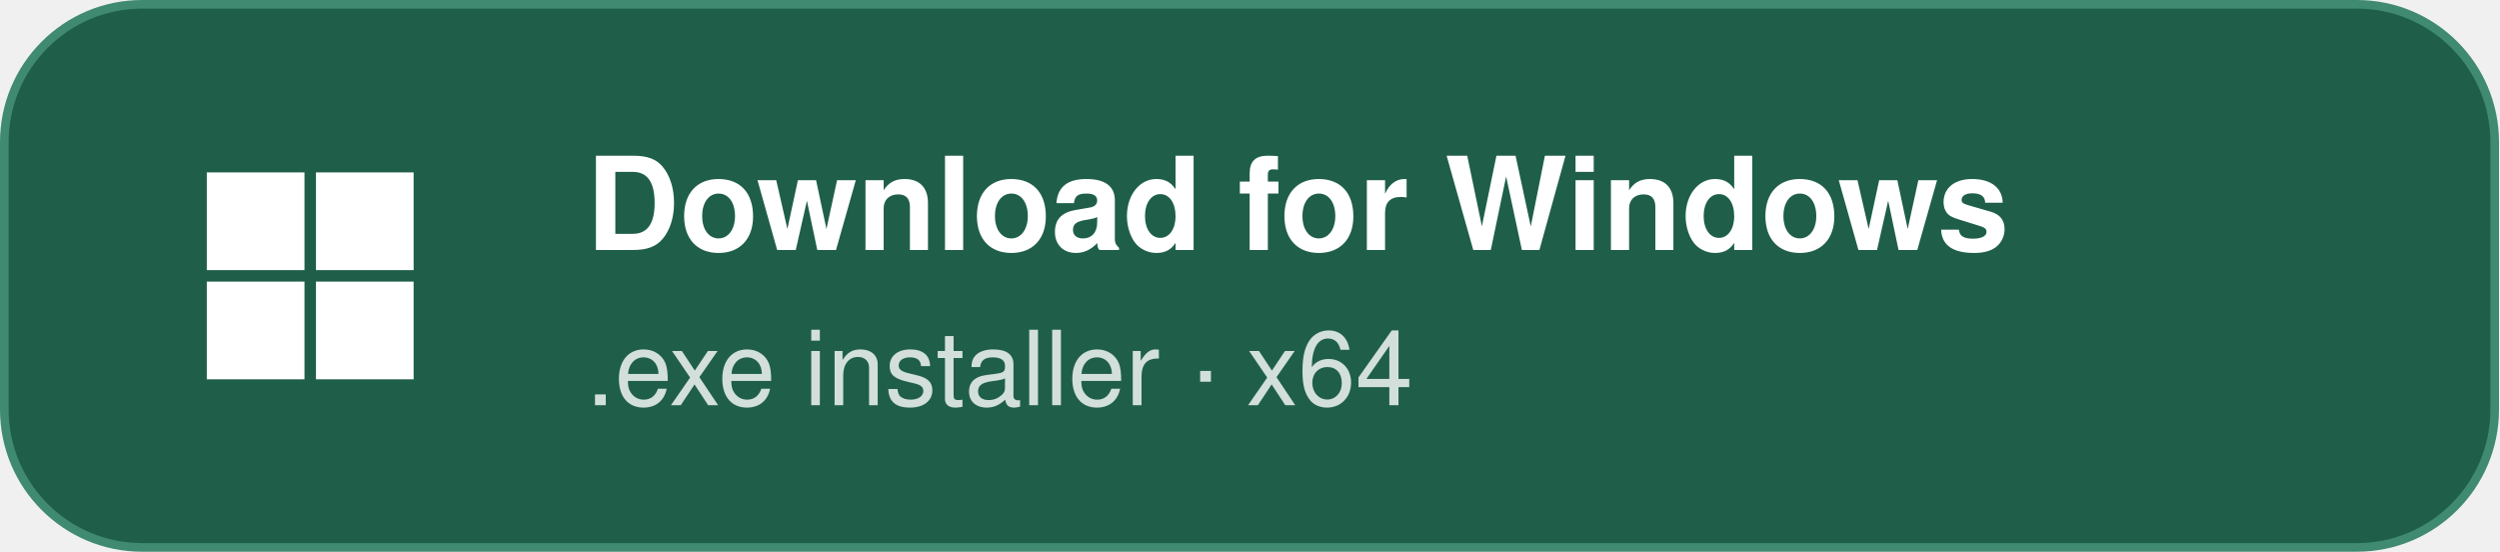
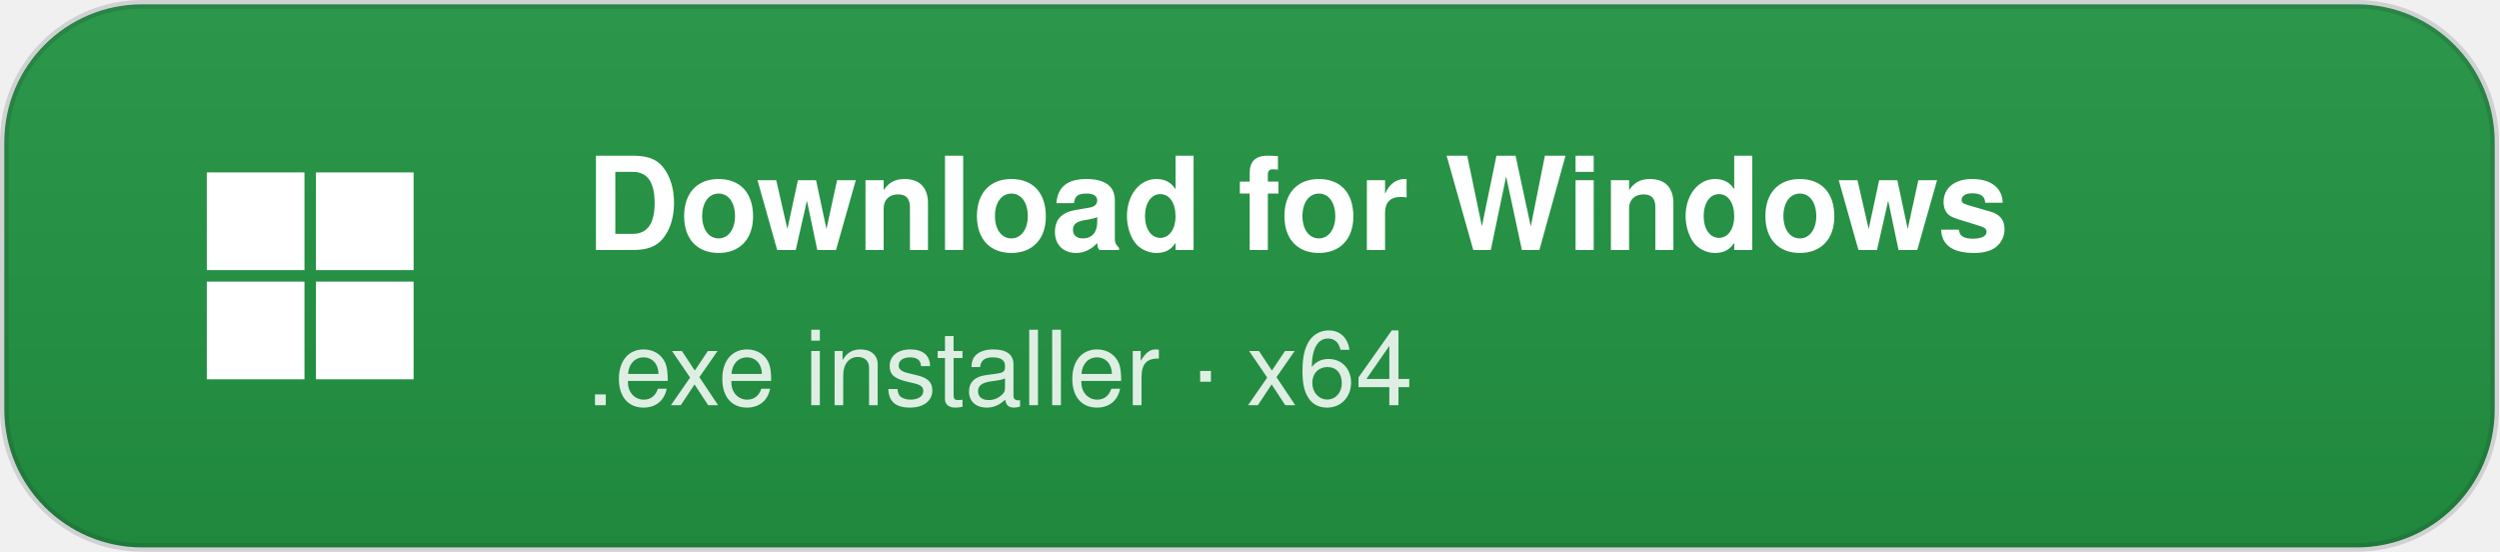
<svg xmlns="http://www.w3.org/2000/svg" width="290" height="64" viewBox="0 0 290 64" role="img" aria-label="Download for Windows">
-   <rect x="0.5" y="0.5" width="289" height="63" rx="16" fill="#1f5f4a" stroke="#3f8a71" stroke-width="1" />
+   <defs>
+     <linearGradient id="g-windows" x1="0" y1="0" x2="0" y2="1">
+       <stop offset="0" stop-color="#2c974b" />
+       <stop offset="1" stop-color="#1f883d" />
+     </linearGradient>
+   </defs>
+   <rect x="0.5" y="0.5" width="289" height="63" rx="16" fill="url(#g-windows)" stroke="#1f2328" stroke-opacity="0.15" stroke-width="1" />
  <g transform="translate(20 16) scale(1.3333)" fill="#ffffff" stroke="none">
    <path d="M3 3h8.5v8.5H3zM12.5 3H21v8.5h-8.5zM3 12.5h8.5V21H3zM12.5 12.5H21V21h-8.5z" />
  </g>
  <text x="68" y="29" font-family="Segoe UI, Helvetica, Arial, sans-serif" font-size="15" font-weight="700" fill="#ffffff">Download for Windows</text>
-   <text x="68" y="47" font-family="Segoe UI, Helvetica, Arial, sans-serif" font-size="12" fill="#ffffff" fill-opacity="0.8">.exe installer · x64</text>
+   <text x="68" y="47" font-family="Segoe UI, Helvetica, Arial, sans-serif" font-size="12" fill="#ffffff" fill-opacity="0.85">.exe installer · x64</text>
</svg>
